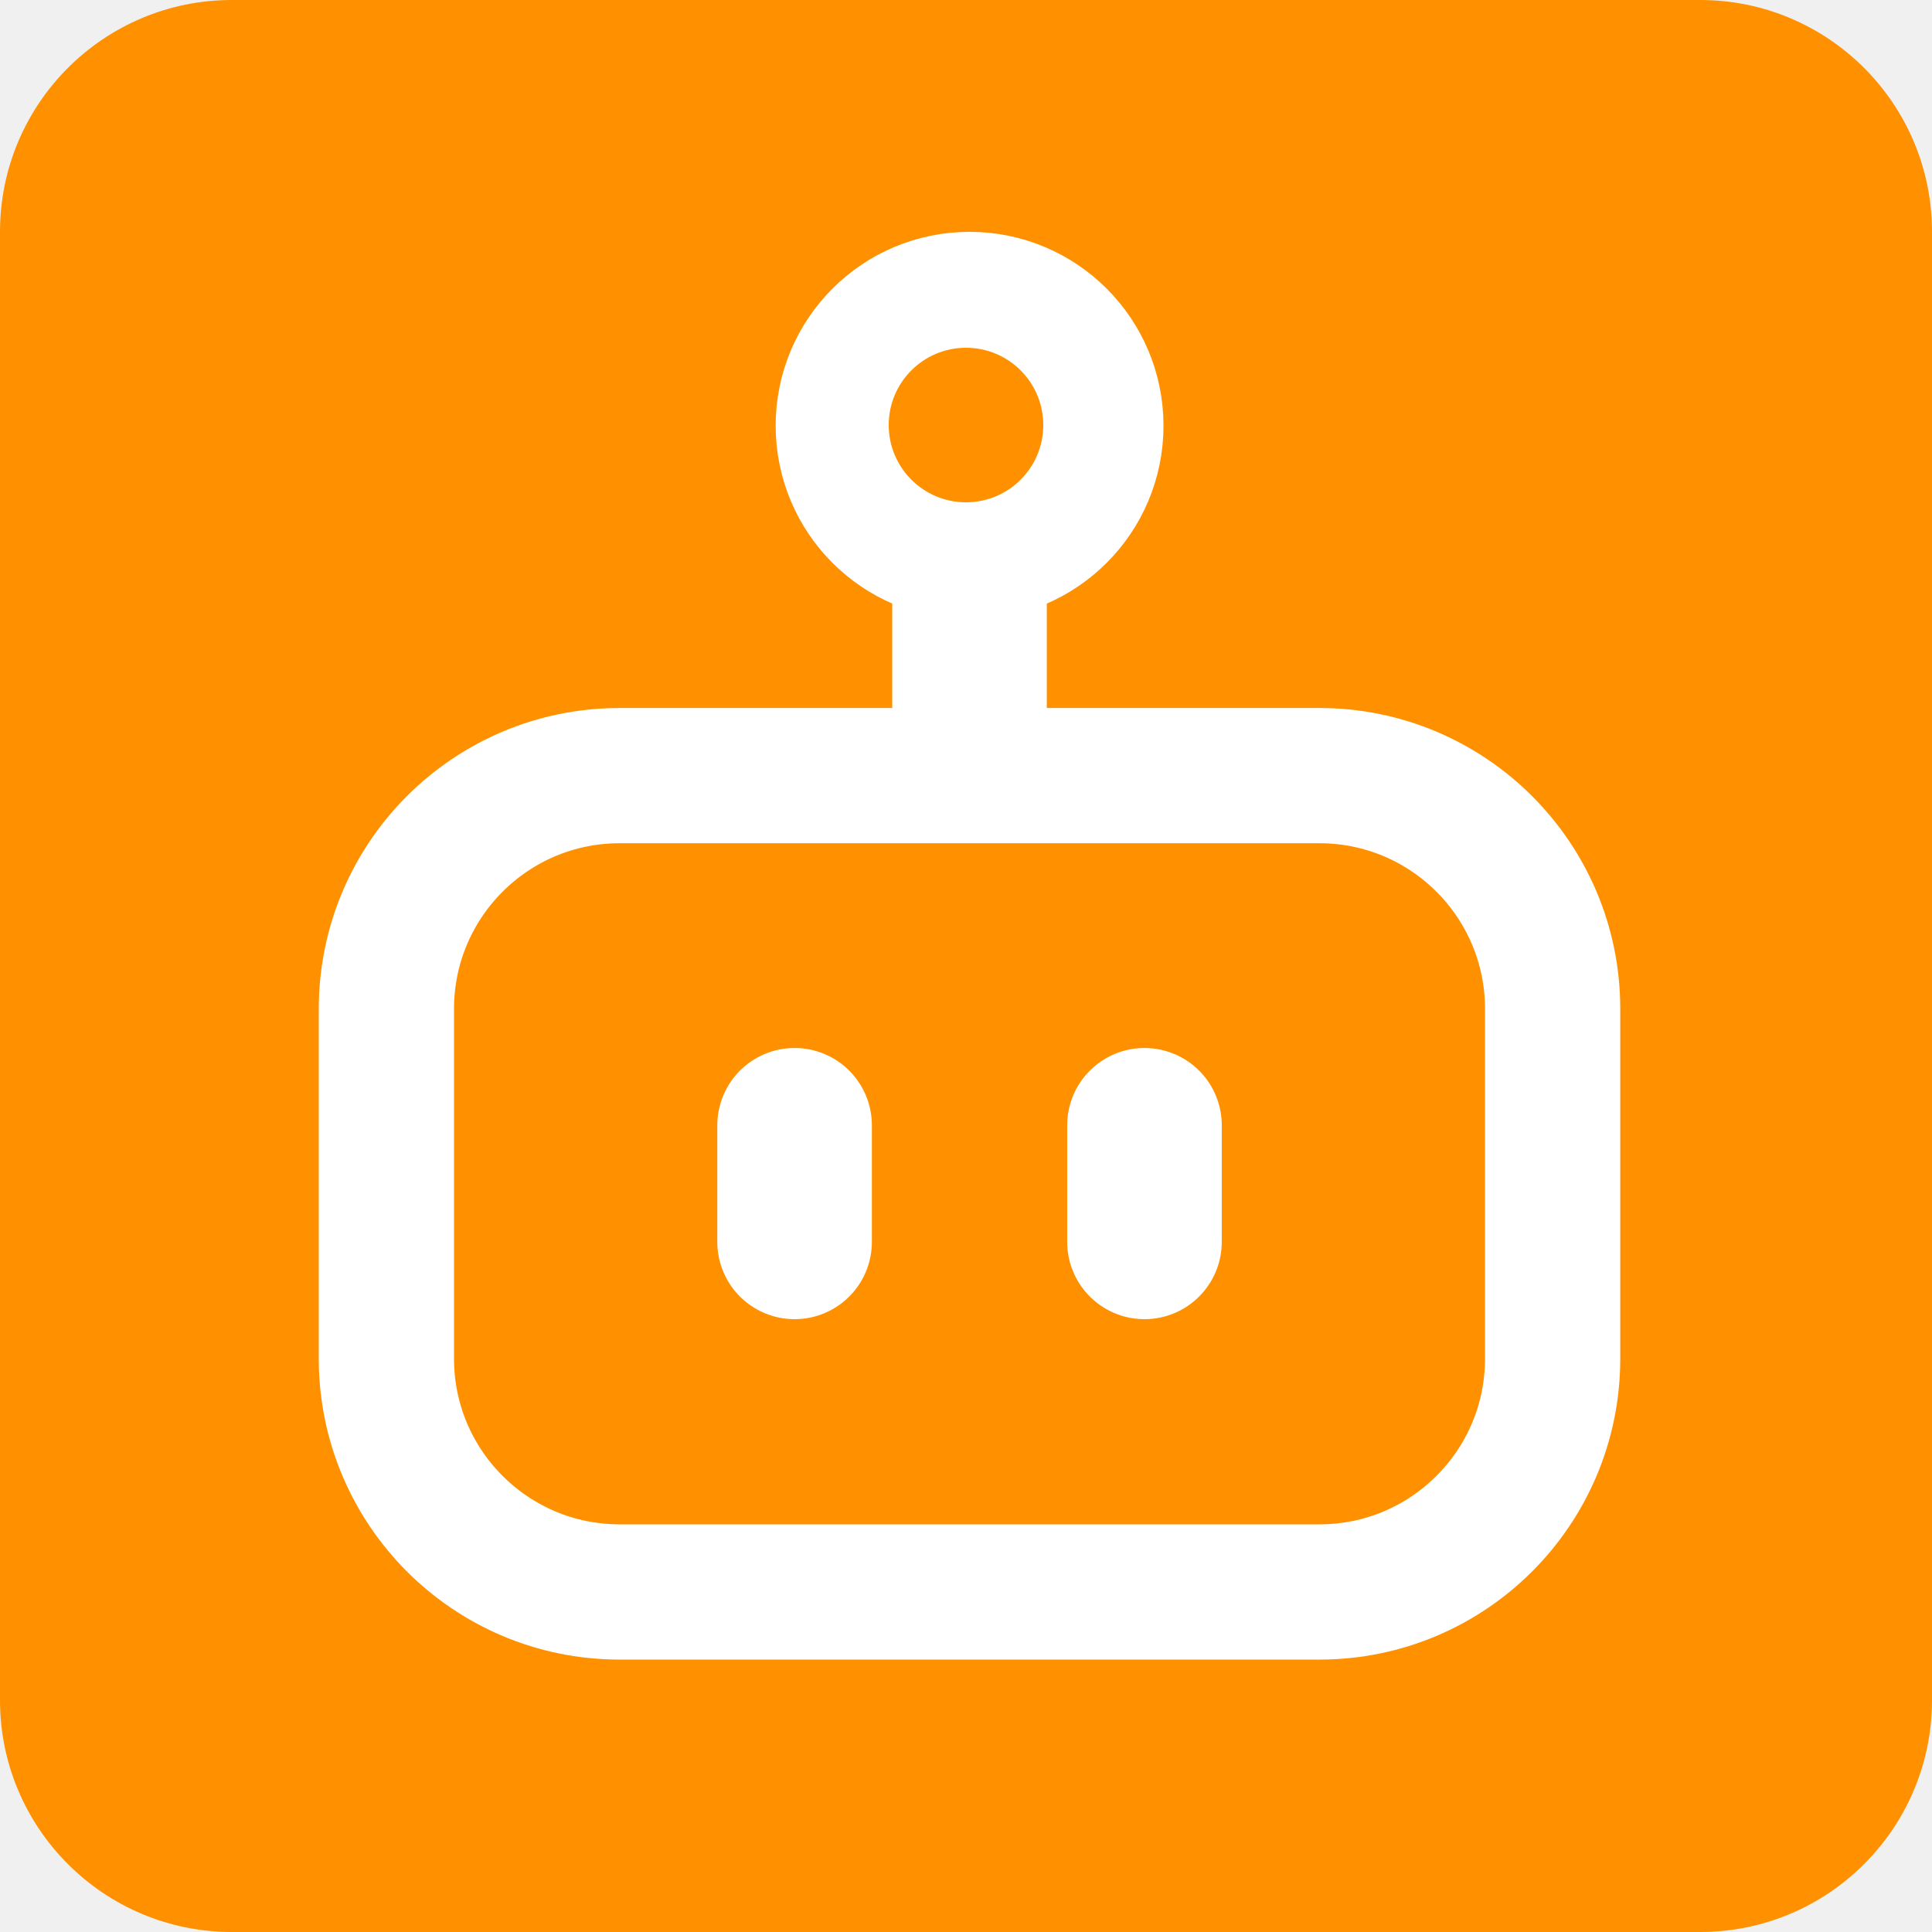
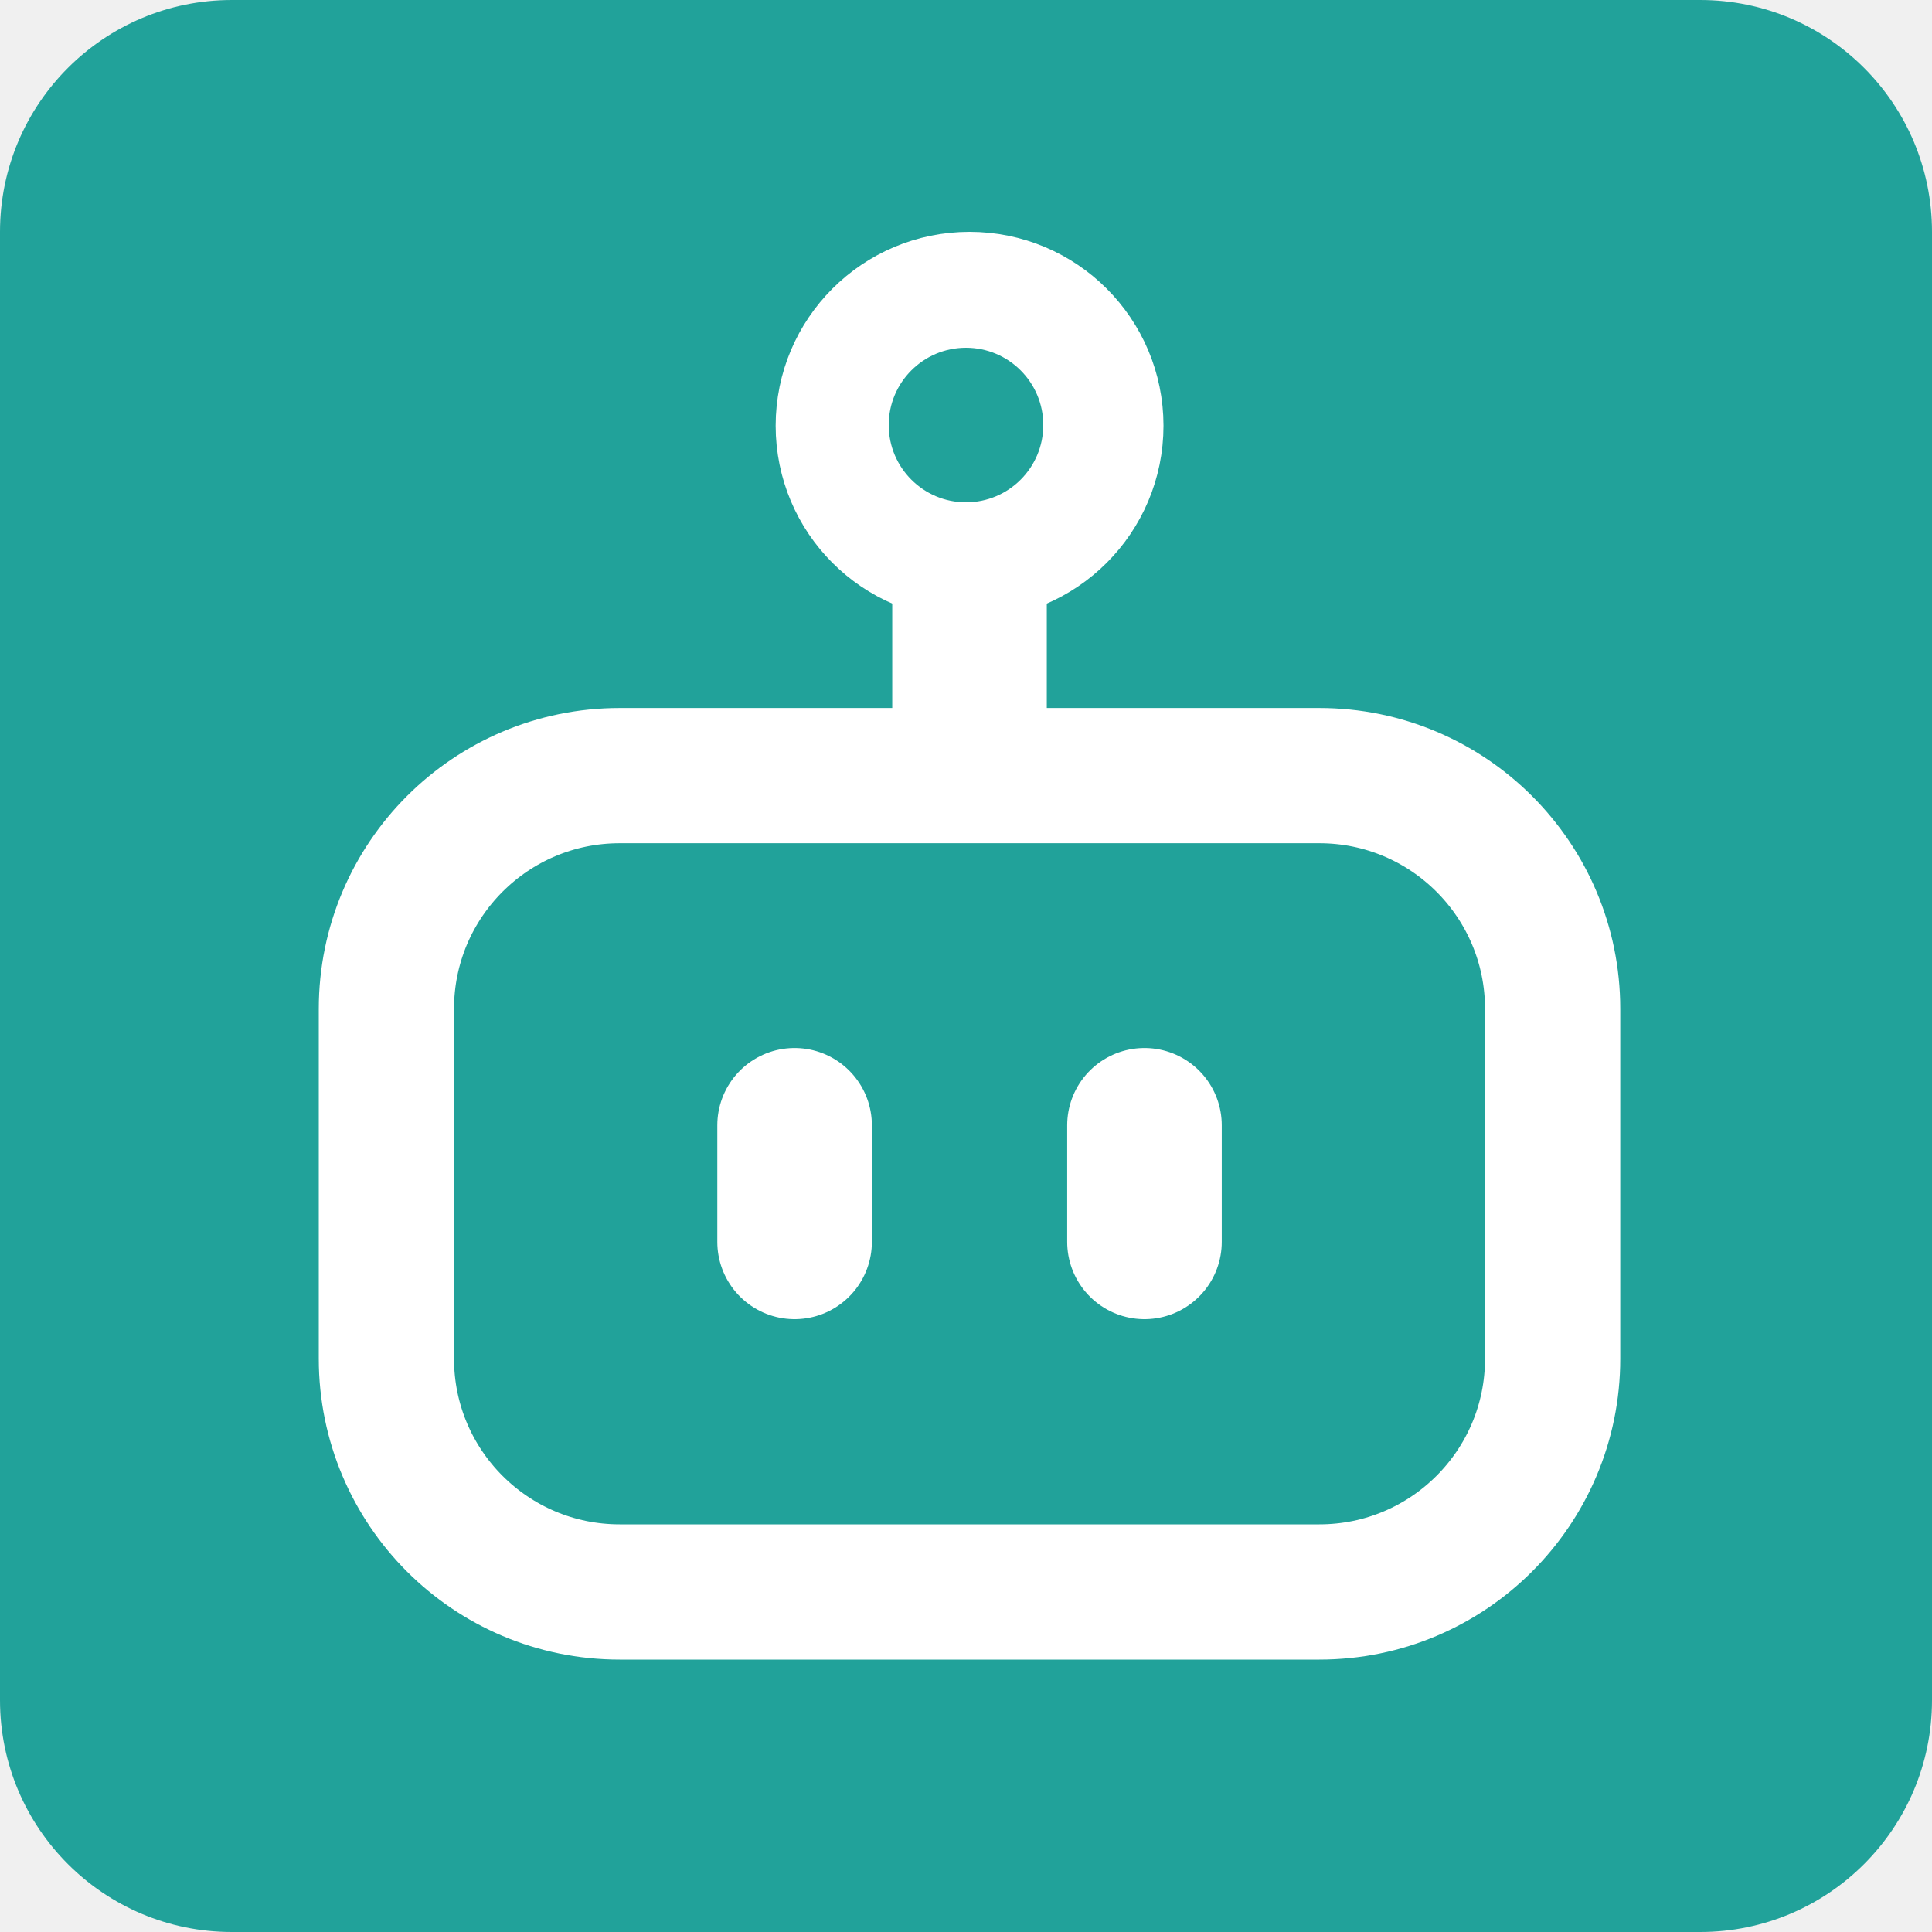
<svg xmlns="http://www.w3.org/2000/svg" width="50" height="50" viewBox="0 0 50 50" fill="none">
-   <rect width="50" height="50" rx="6" fill="#ff9100" />
-   <path d="M34.145 20.073H16.036C12.703 20.073 10 22.776 10 26.109V35.164C10 38.498 12.703 41.2 16.036 41.2H34.145C37.479 41.2 40.182 38.498 40.182 35.164V26.109C40.182 22.776 37.479 20.073 34.145 20.073Z" fill="#ff9100" stroke="white" stroke-width="3.5" stroke-linecap="round" stroke-linejoin="round" />
-   <path d="M25.092 14.036C26.759 14.036 28.111 12.685 28.111 11.018C28.111 9.351 26.759 8 25.092 8C23.425 8 22.074 9.351 22.074 11.018C22.074 12.685 23.425 14.036 25.092 14.036Z" fill="#ff9100" stroke="white" stroke-width="4" stroke-linecap="round" stroke-linejoin="round" />
-   <path d="M25.091 14.856V19.028V14.856ZM20.564 32.14V29.122V32.14ZM29.619 29.122V32.14V29.122Z" fill="#ff9100" />
+   <rect width="50" height="50" rx="6" fill="#21A29A" />
+   <path d="M34.145 20.073H16.036C12.703 20.073 10 22.776 10 26.109V35.164C10 38.498 12.703 41.2 16.036 41.2H34.145C37.479 41.2 40.182 38.498 40.182 35.164V26.109C40.182 22.776 37.479 20.073 34.145 20.073Z" fill="#21A29A" stroke="white" stroke-width="3.5" stroke-linecap="round" stroke-linejoin="round" />
+   <path d="M25.092 14.036C26.759 14.036 28.111 12.685 28.111 11.018C28.111 9.351 26.759 8 25.092 8C23.425 8 22.074 9.351 22.074 11.018C22.074 12.685 23.425 14.036 25.092 14.036Z" fill="#21A29A" stroke="white" stroke-width="4" stroke-linecap="round" stroke-linejoin="round" />
+   <path d="M25.091 14.856V19.028V14.856ZM20.564 32.14V29.122V32.14ZM29.619 29.122V32.14V29.122Z" fill="#21A29A" />
  <path d="M25.091 14.856V19.028M20.564 32.14V29.122M29.619 29.122V32.14" stroke="white" stroke-width="4" stroke-linecap="round" stroke-linejoin="round" />
-   <circle cx="25" cy="11" r="2" fill="#ff9100" />
+   <circle cx="25" cy="11" r="2" fill="#21A29A" />
</svg>
